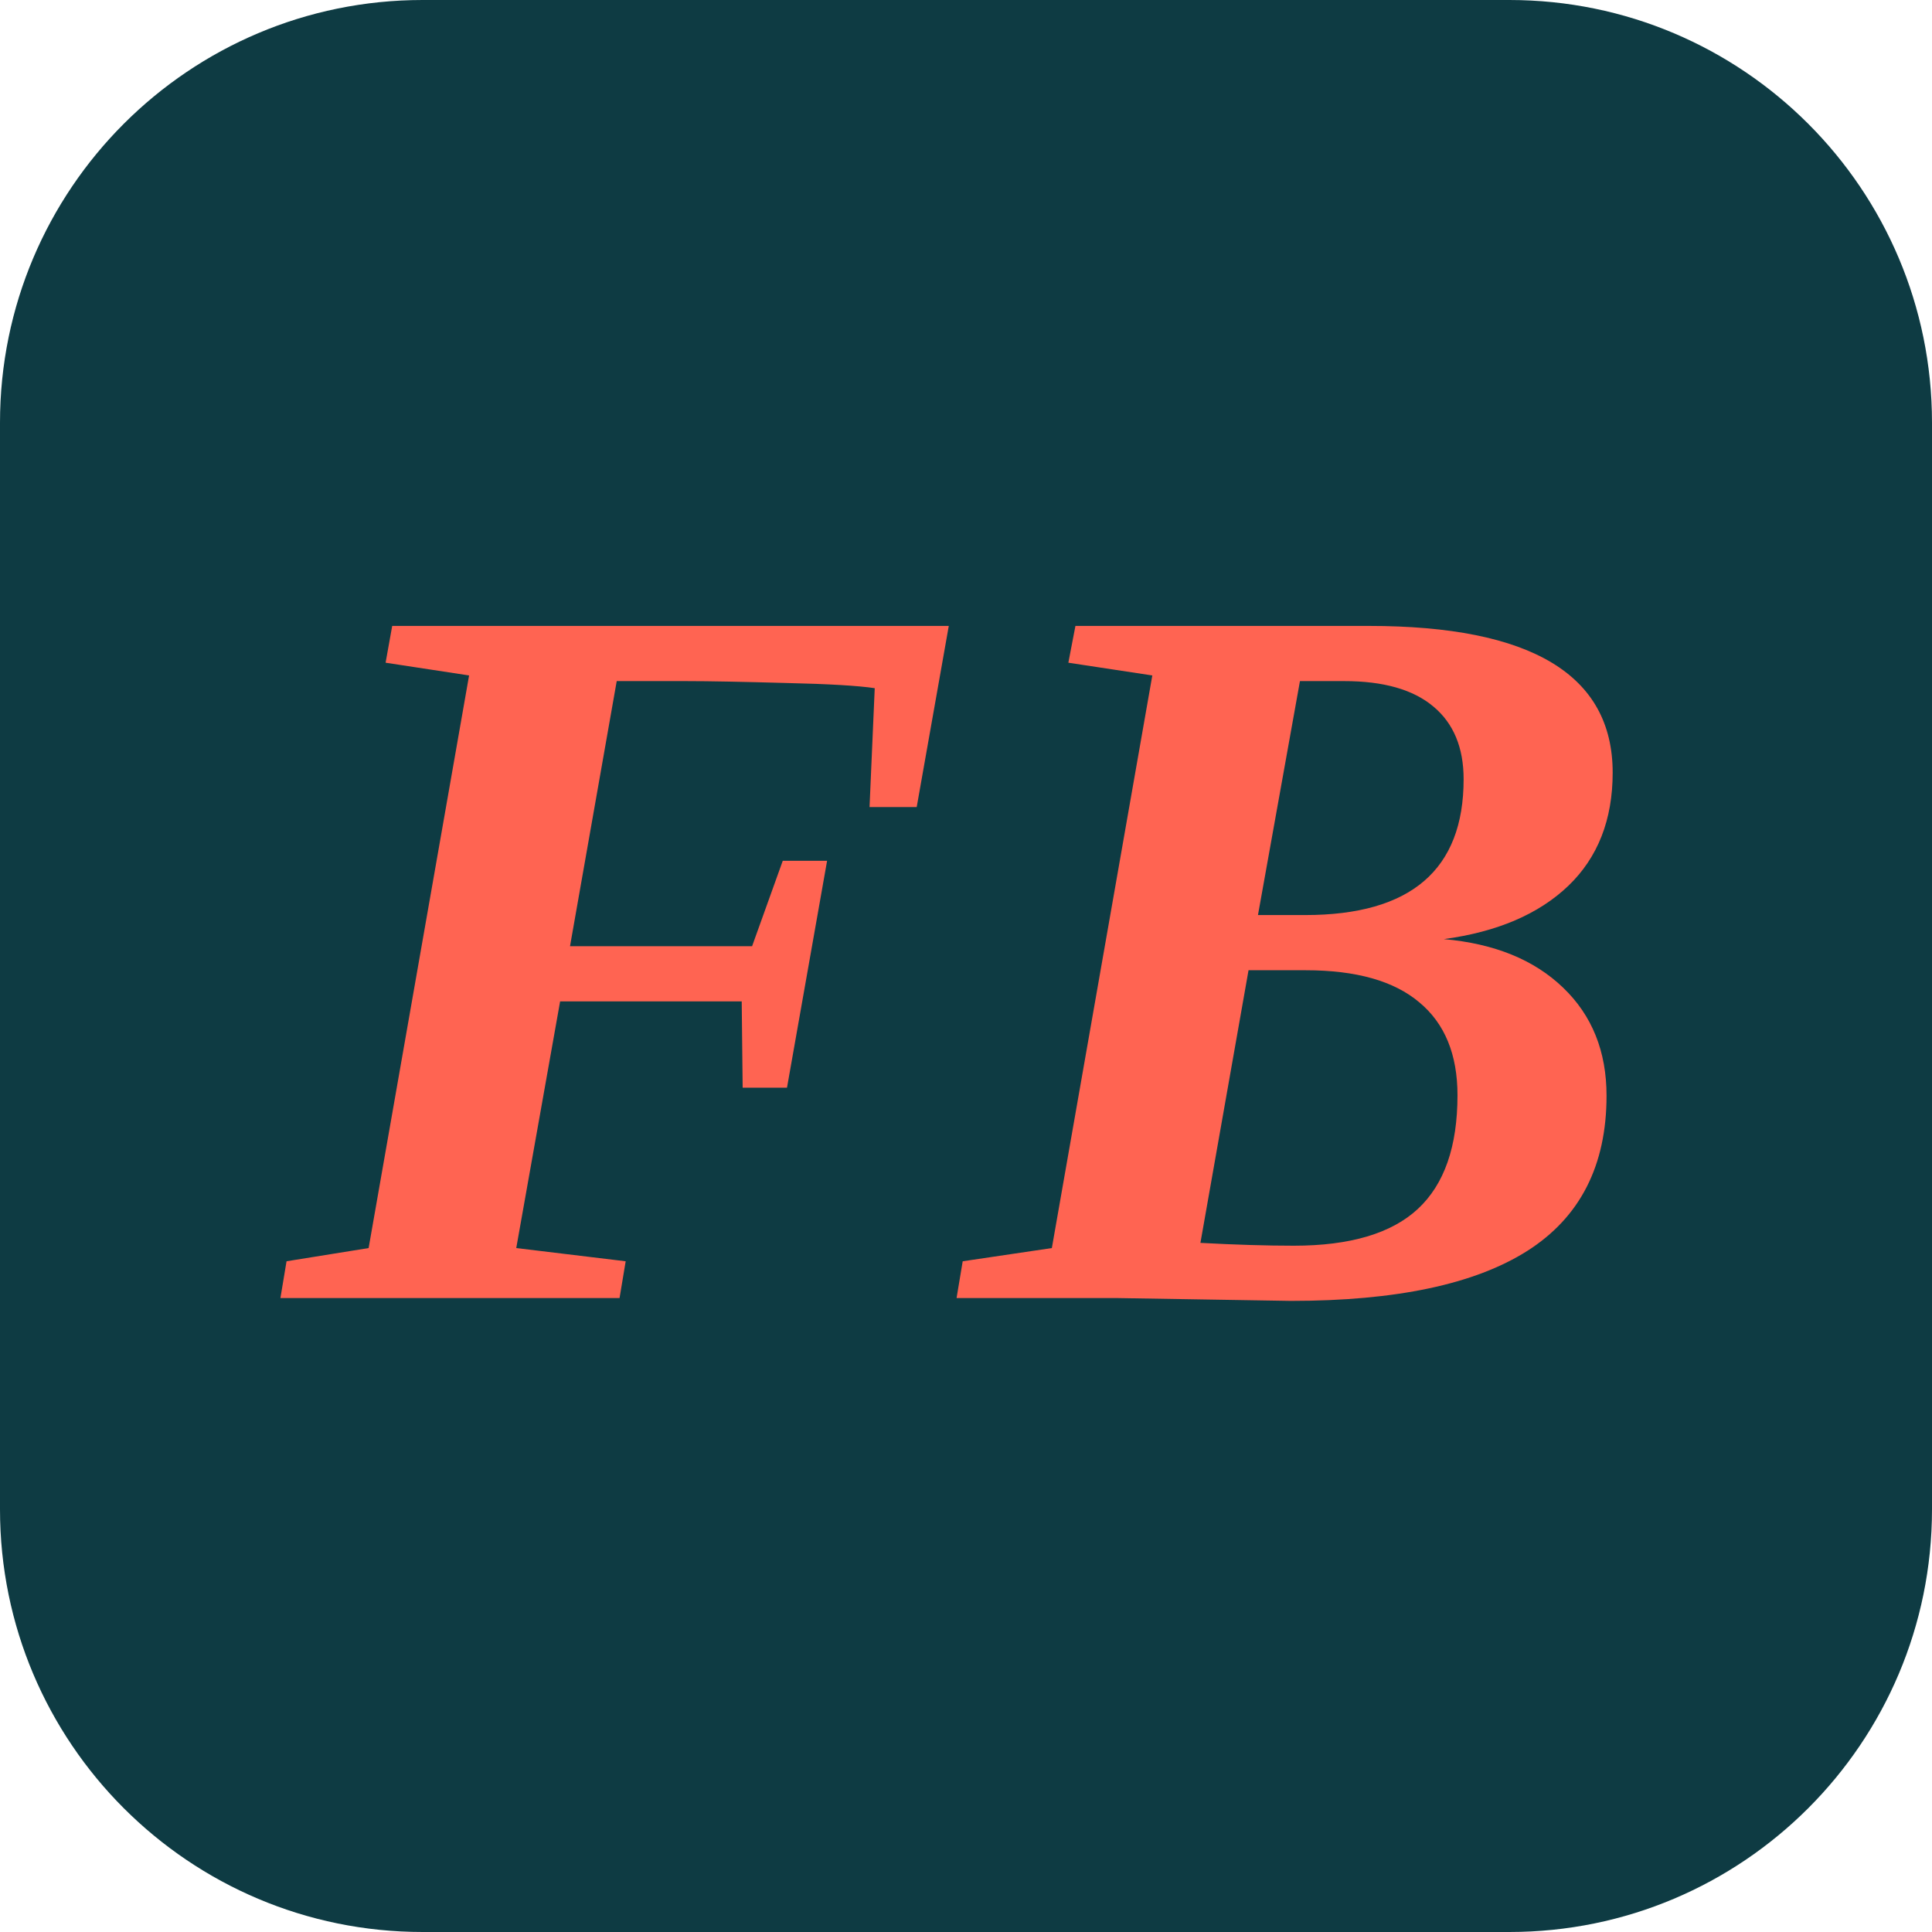
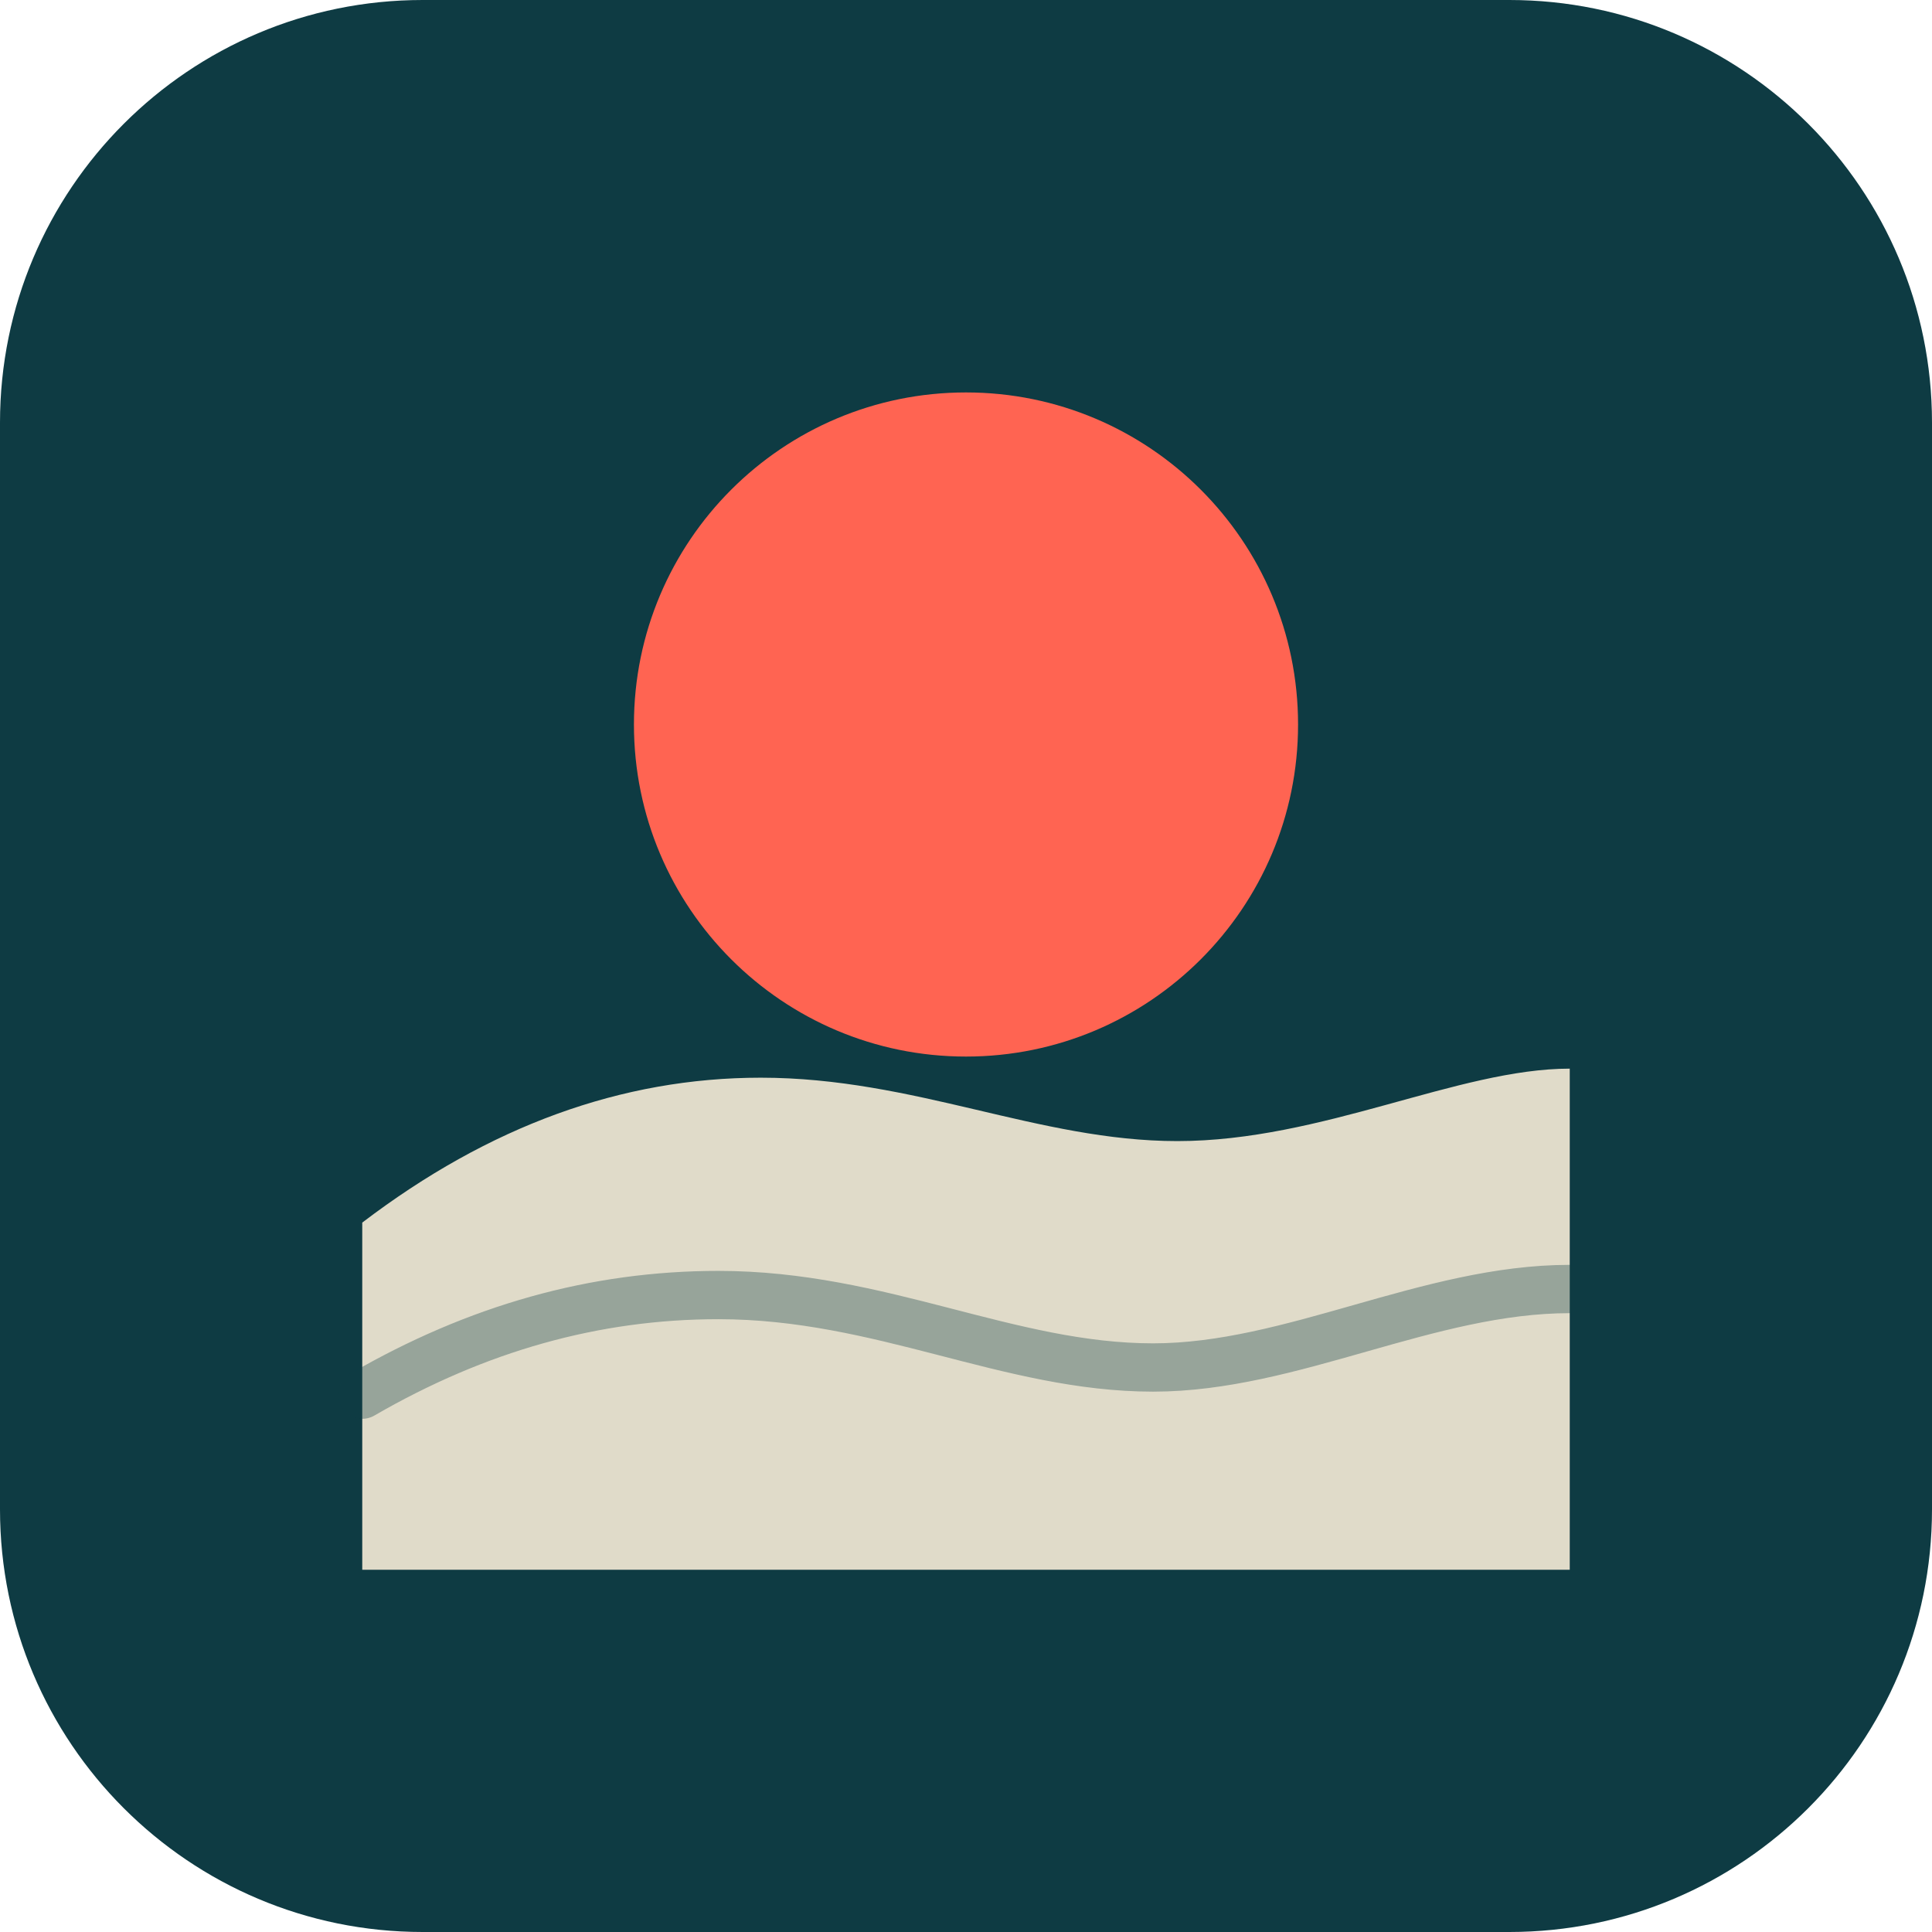
<svg xmlns="http://www.w3.org/2000/svg" viewBox="0 0 64 64">
  <rect width="64" height="64" rx="14" fill="#0e3b43" />
-   <text x="32" y="43" font-family="Georgia, 'Times New Roman', serif" font-size="34" font-weight="600" font-style="italic" fill="#ff6452" text-anchor="middle">FB</text>
+   <circle cx="32" cy="24" r="11" fill="#ff6452" />
+   <path d="M12 40.5c4.2-3.2 8.6-4.8 13.2-4.8 5.1 0 9.2 2.1 13.8 2.1 4.8 0 9.3-2.4 13-2.4V52H12V40.5Z" fill="#f2e8d5" opacity="0.92" />
+   <path d="M12 46.2c3.8-2.2 7.7-3.3 11.8-3.3 5.4 0 9.6 2.4 14.4 2.4 4.6 0 9.1-2.6 13.8-2.6" fill="none" stroke="#0e3b43" stroke-width="1.6" stroke-linecap="round" opacity="0.35" />
</svg>
